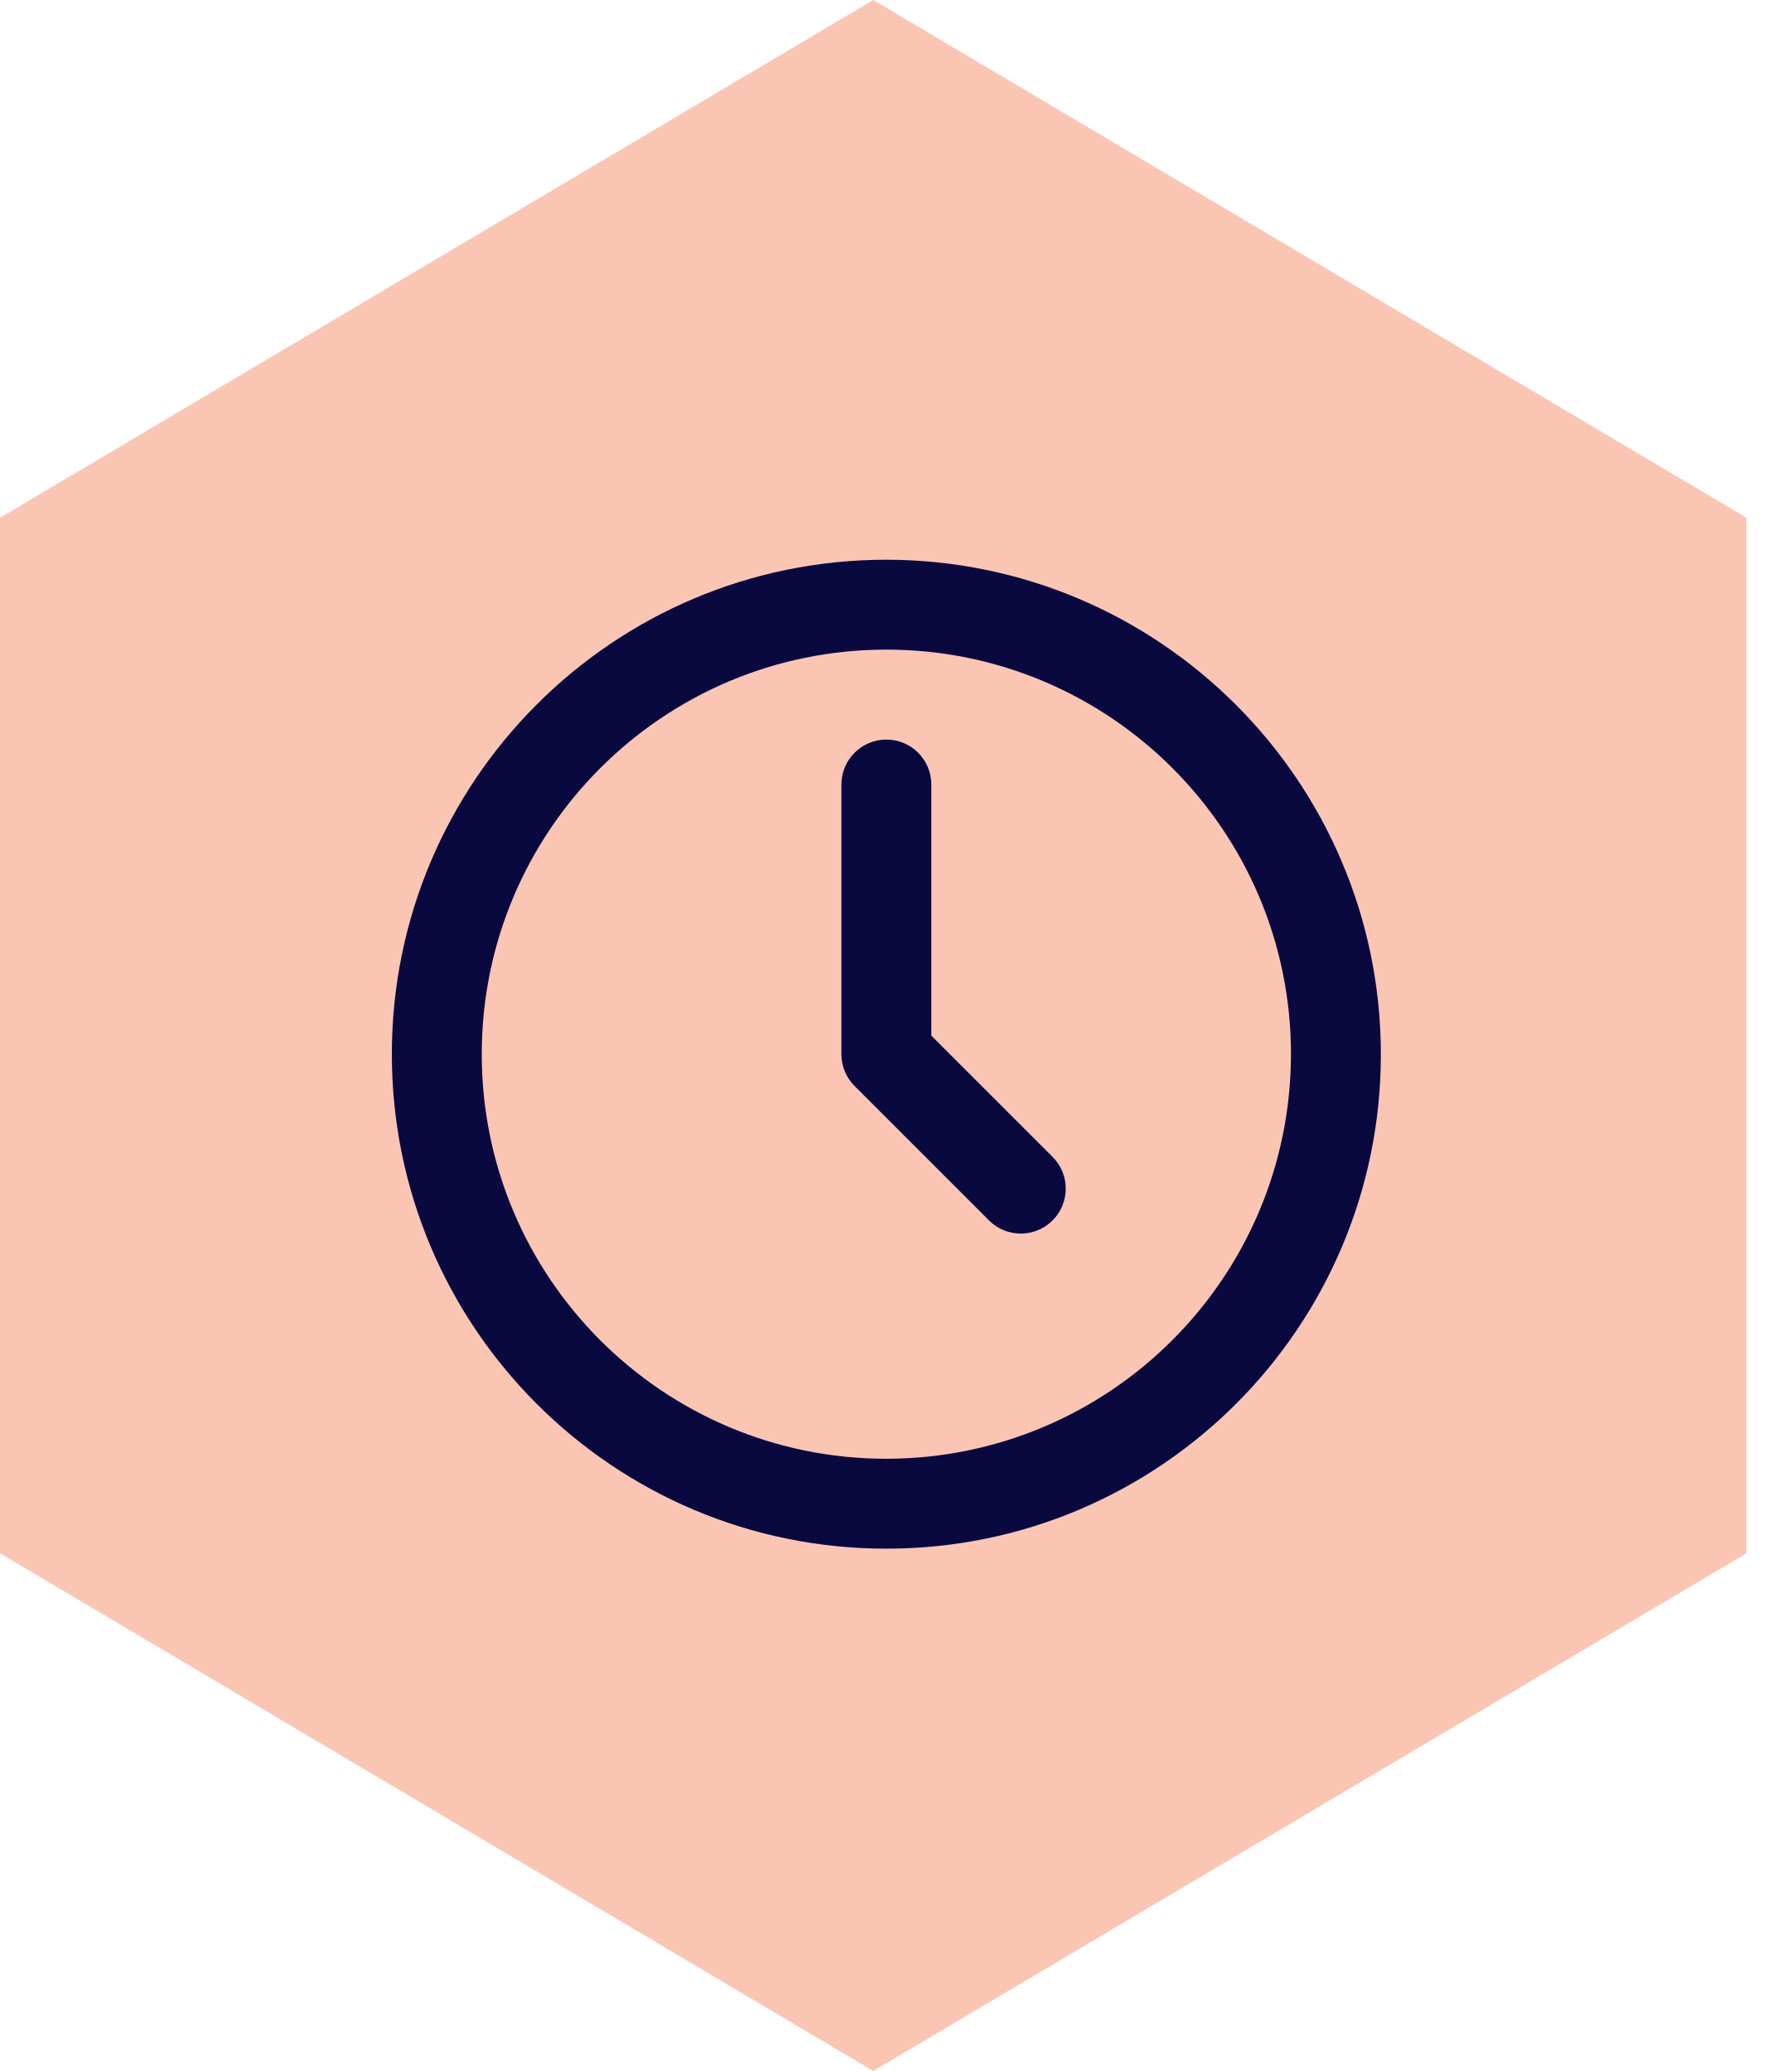
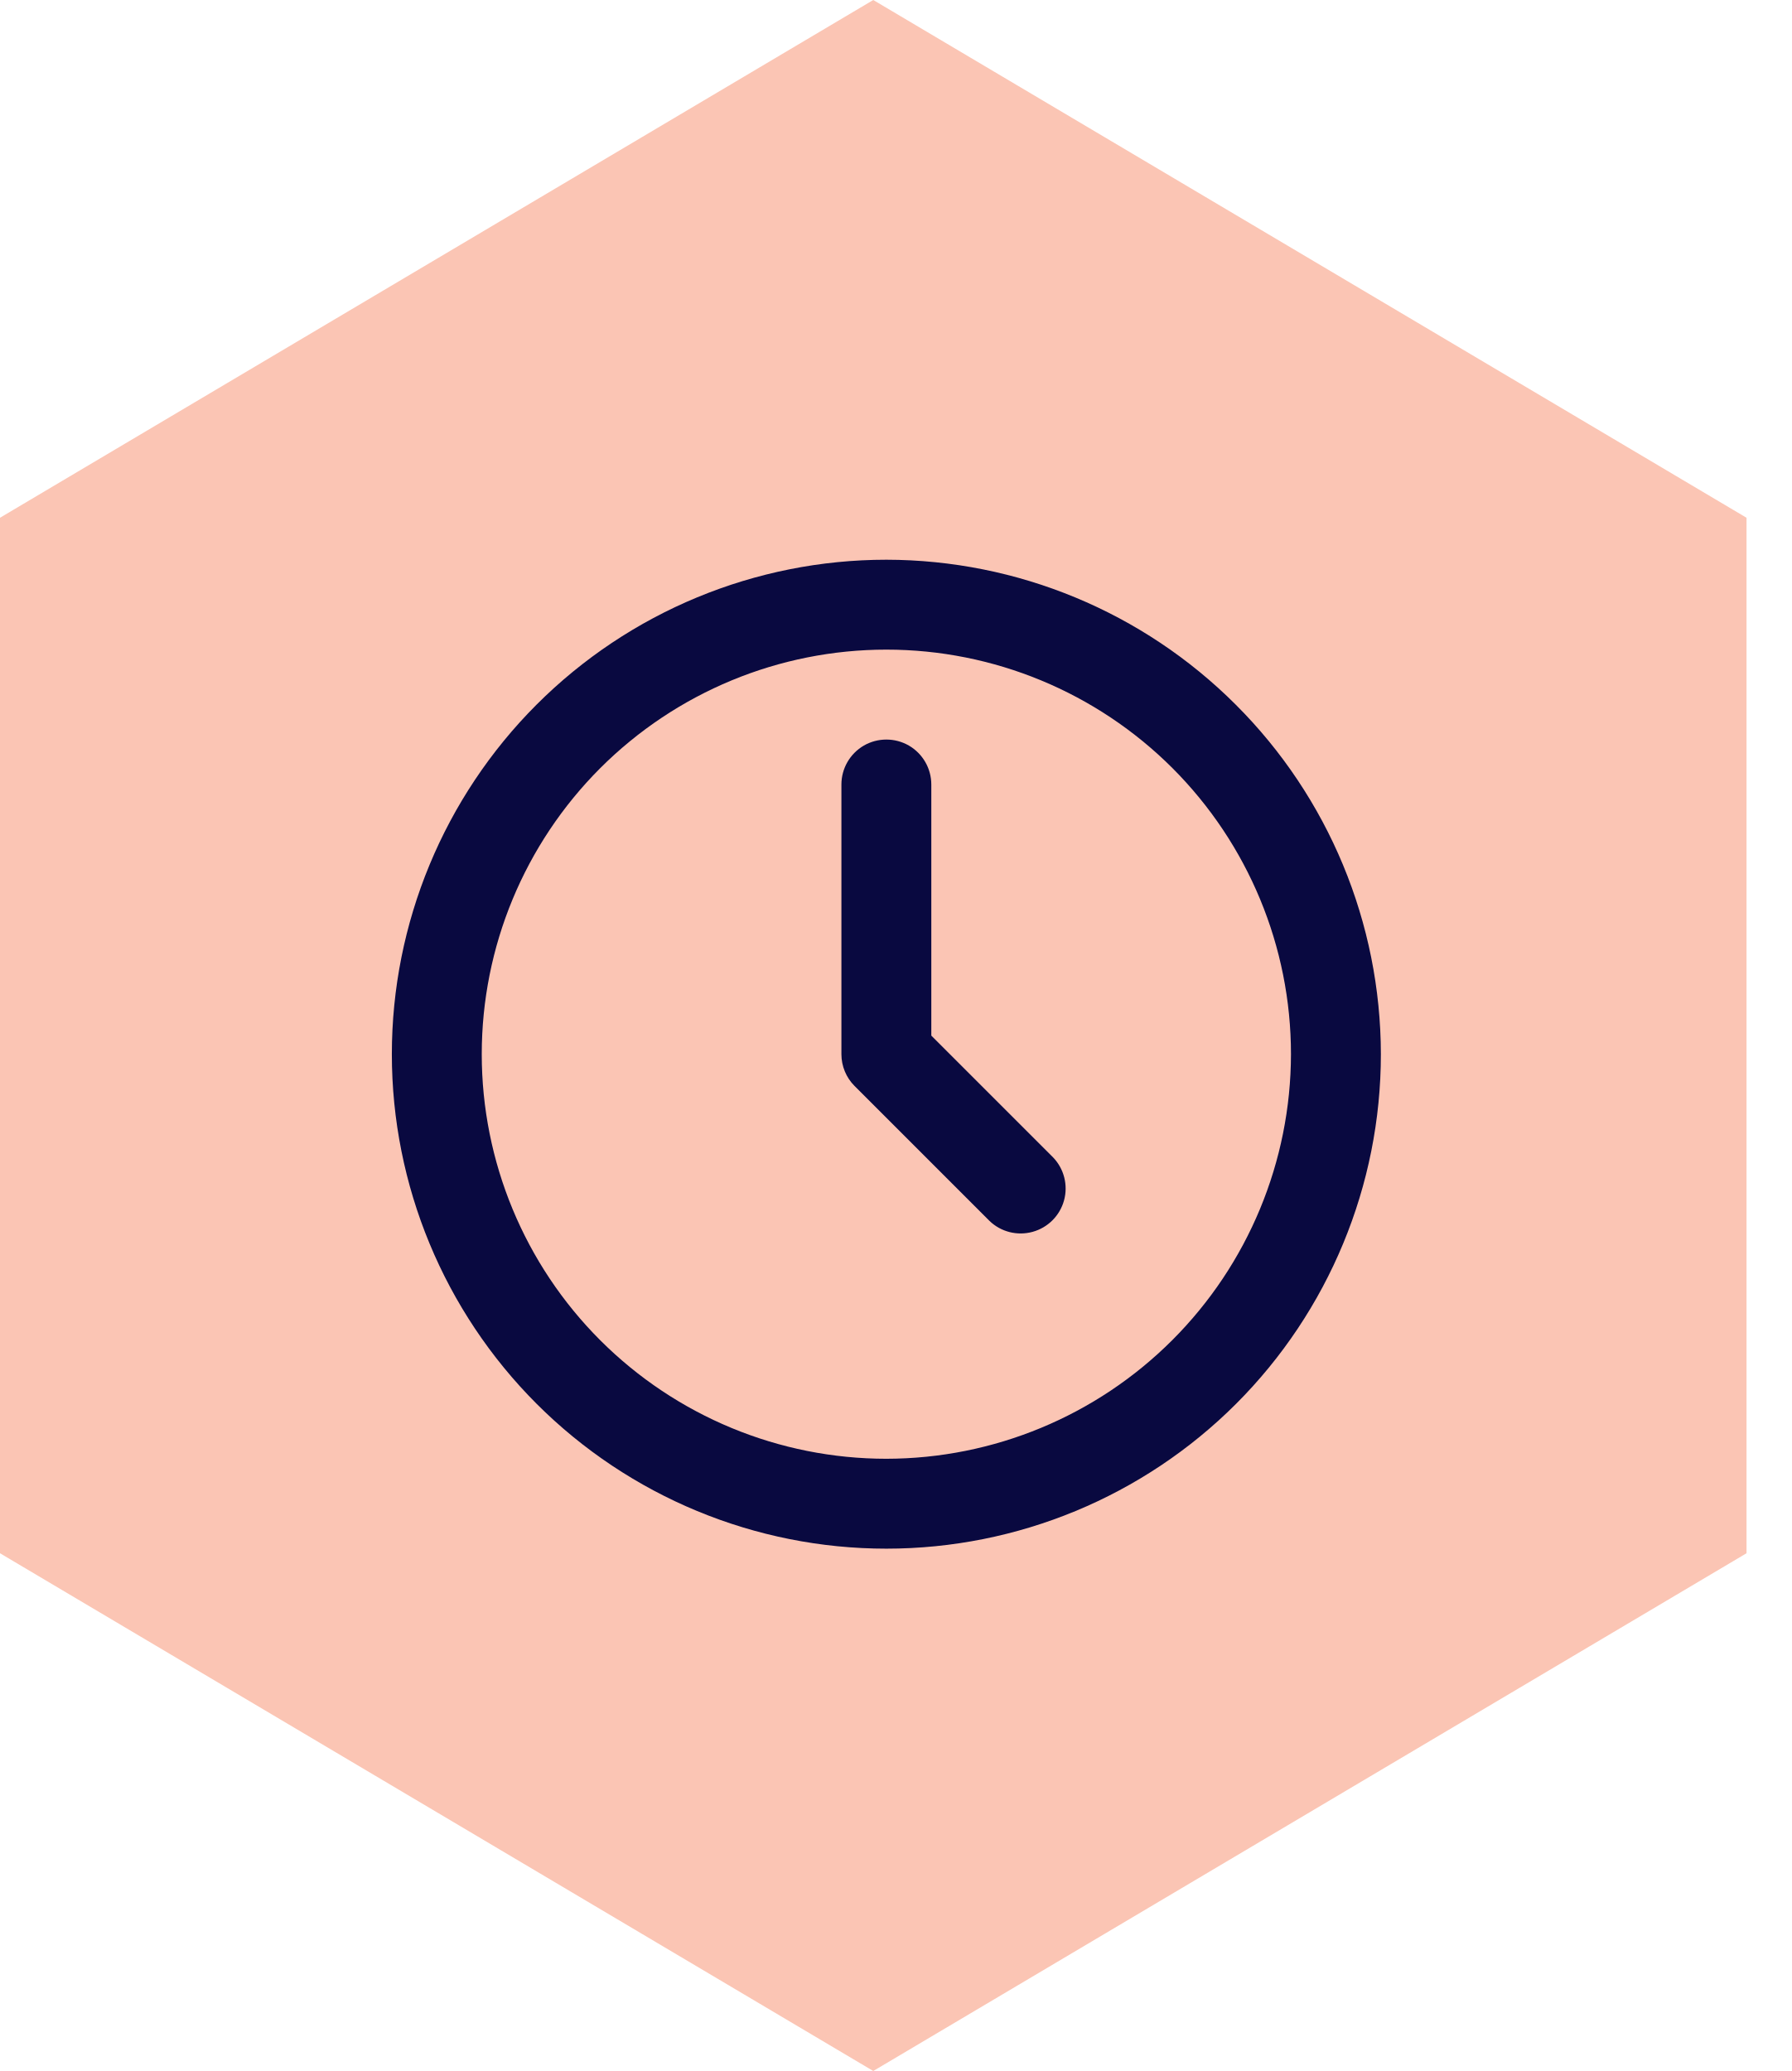
- <svg xmlns="http://www.w3.org/2000/svg" width="32" height="37" fill="none">
-   <path d="M0 9.25v18.5L15.6 37l15.6-9.25V9.25L15.6 0 0 9.25Z" fill="#FBC5B4" />
-   <path d="M15.834 10a8.834 8.834 0 1 0 8.834 8.834A8.844 8.844 0 0 0 15.834 10Zm0 16.062a7.228 7.228 0 1 1 7.228-7.228 7.236 7.236 0 0 1-7.228 7.228Z" fill="#090940" />
-   <path d="M16.637 18.502v-4.486a.803.803 0 1 0-1.606 0v4.818c0 .213.085.418.235.568l2.41 2.41a.803.803 0 0 0 1.135-1.136l-2.174-2.174Z" fill="#090940" />
+ <svg xmlns="http://www.w3.org/2000/svg" width="32" height="37" viewBox="0 0 32 37" fill="none">
+   <path d="M0 9.25V27.75L15.6 37L31.2 27.75V9.25L15.6 0L0 9.25Z" fill="#FBC5B4" />
+   <path d="M15.834 10C13.491 10 11.244 10.931 9.587 12.587C7.931 14.244 7 16.491 7 18.834C7 21.177 7.931 23.424 9.587 25.081C11.244 26.737 13.491 27.668 15.834 27.668C18.177 27.668 20.424 26.737 22.081 25.081C23.737 23.424 24.668 21.177 24.668 18.834C24.665 16.492 23.734 14.246 22.077 12.591C20.421 10.934 18.176 10.003 15.834 10ZM15.834 26.062C13.917 26.062 12.079 25.3 10.723 23.945C9.368 22.59 8.606 20.751 8.606 18.834C8.606 16.917 9.368 15.079 10.723 13.723C12.079 12.368 13.917 11.606 15.834 11.606C17.751 11.606 19.589 12.368 20.945 13.723C22.3 15.079 23.062 16.917 23.062 18.834C23.059 20.75 22.297 22.587 20.942 23.942C19.587 25.297 17.75 26.06 15.834 26.062L15.834 26.062Z" fill="#090940" />
+   <path d="M16.637 18.502V14.016C16.637 13.729 16.484 13.464 16.236 13.32C15.987 13.177 15.681 13.177 15.432 13.32C15.184 13.464 15.031 13.729 15.031 14.016V18.834C15.031 19.047 15.116 19.252 15.266 19.402L17.676 21.812C17.88 22.009 18.172 22.083 18.446 22.008C18.719 21.933 18.933 21.72 19.008 21.446C19.083 21.173 19.008 20.88 18.811 20.676L16.637 18.502Z" fill="#090940" />
</svg>
